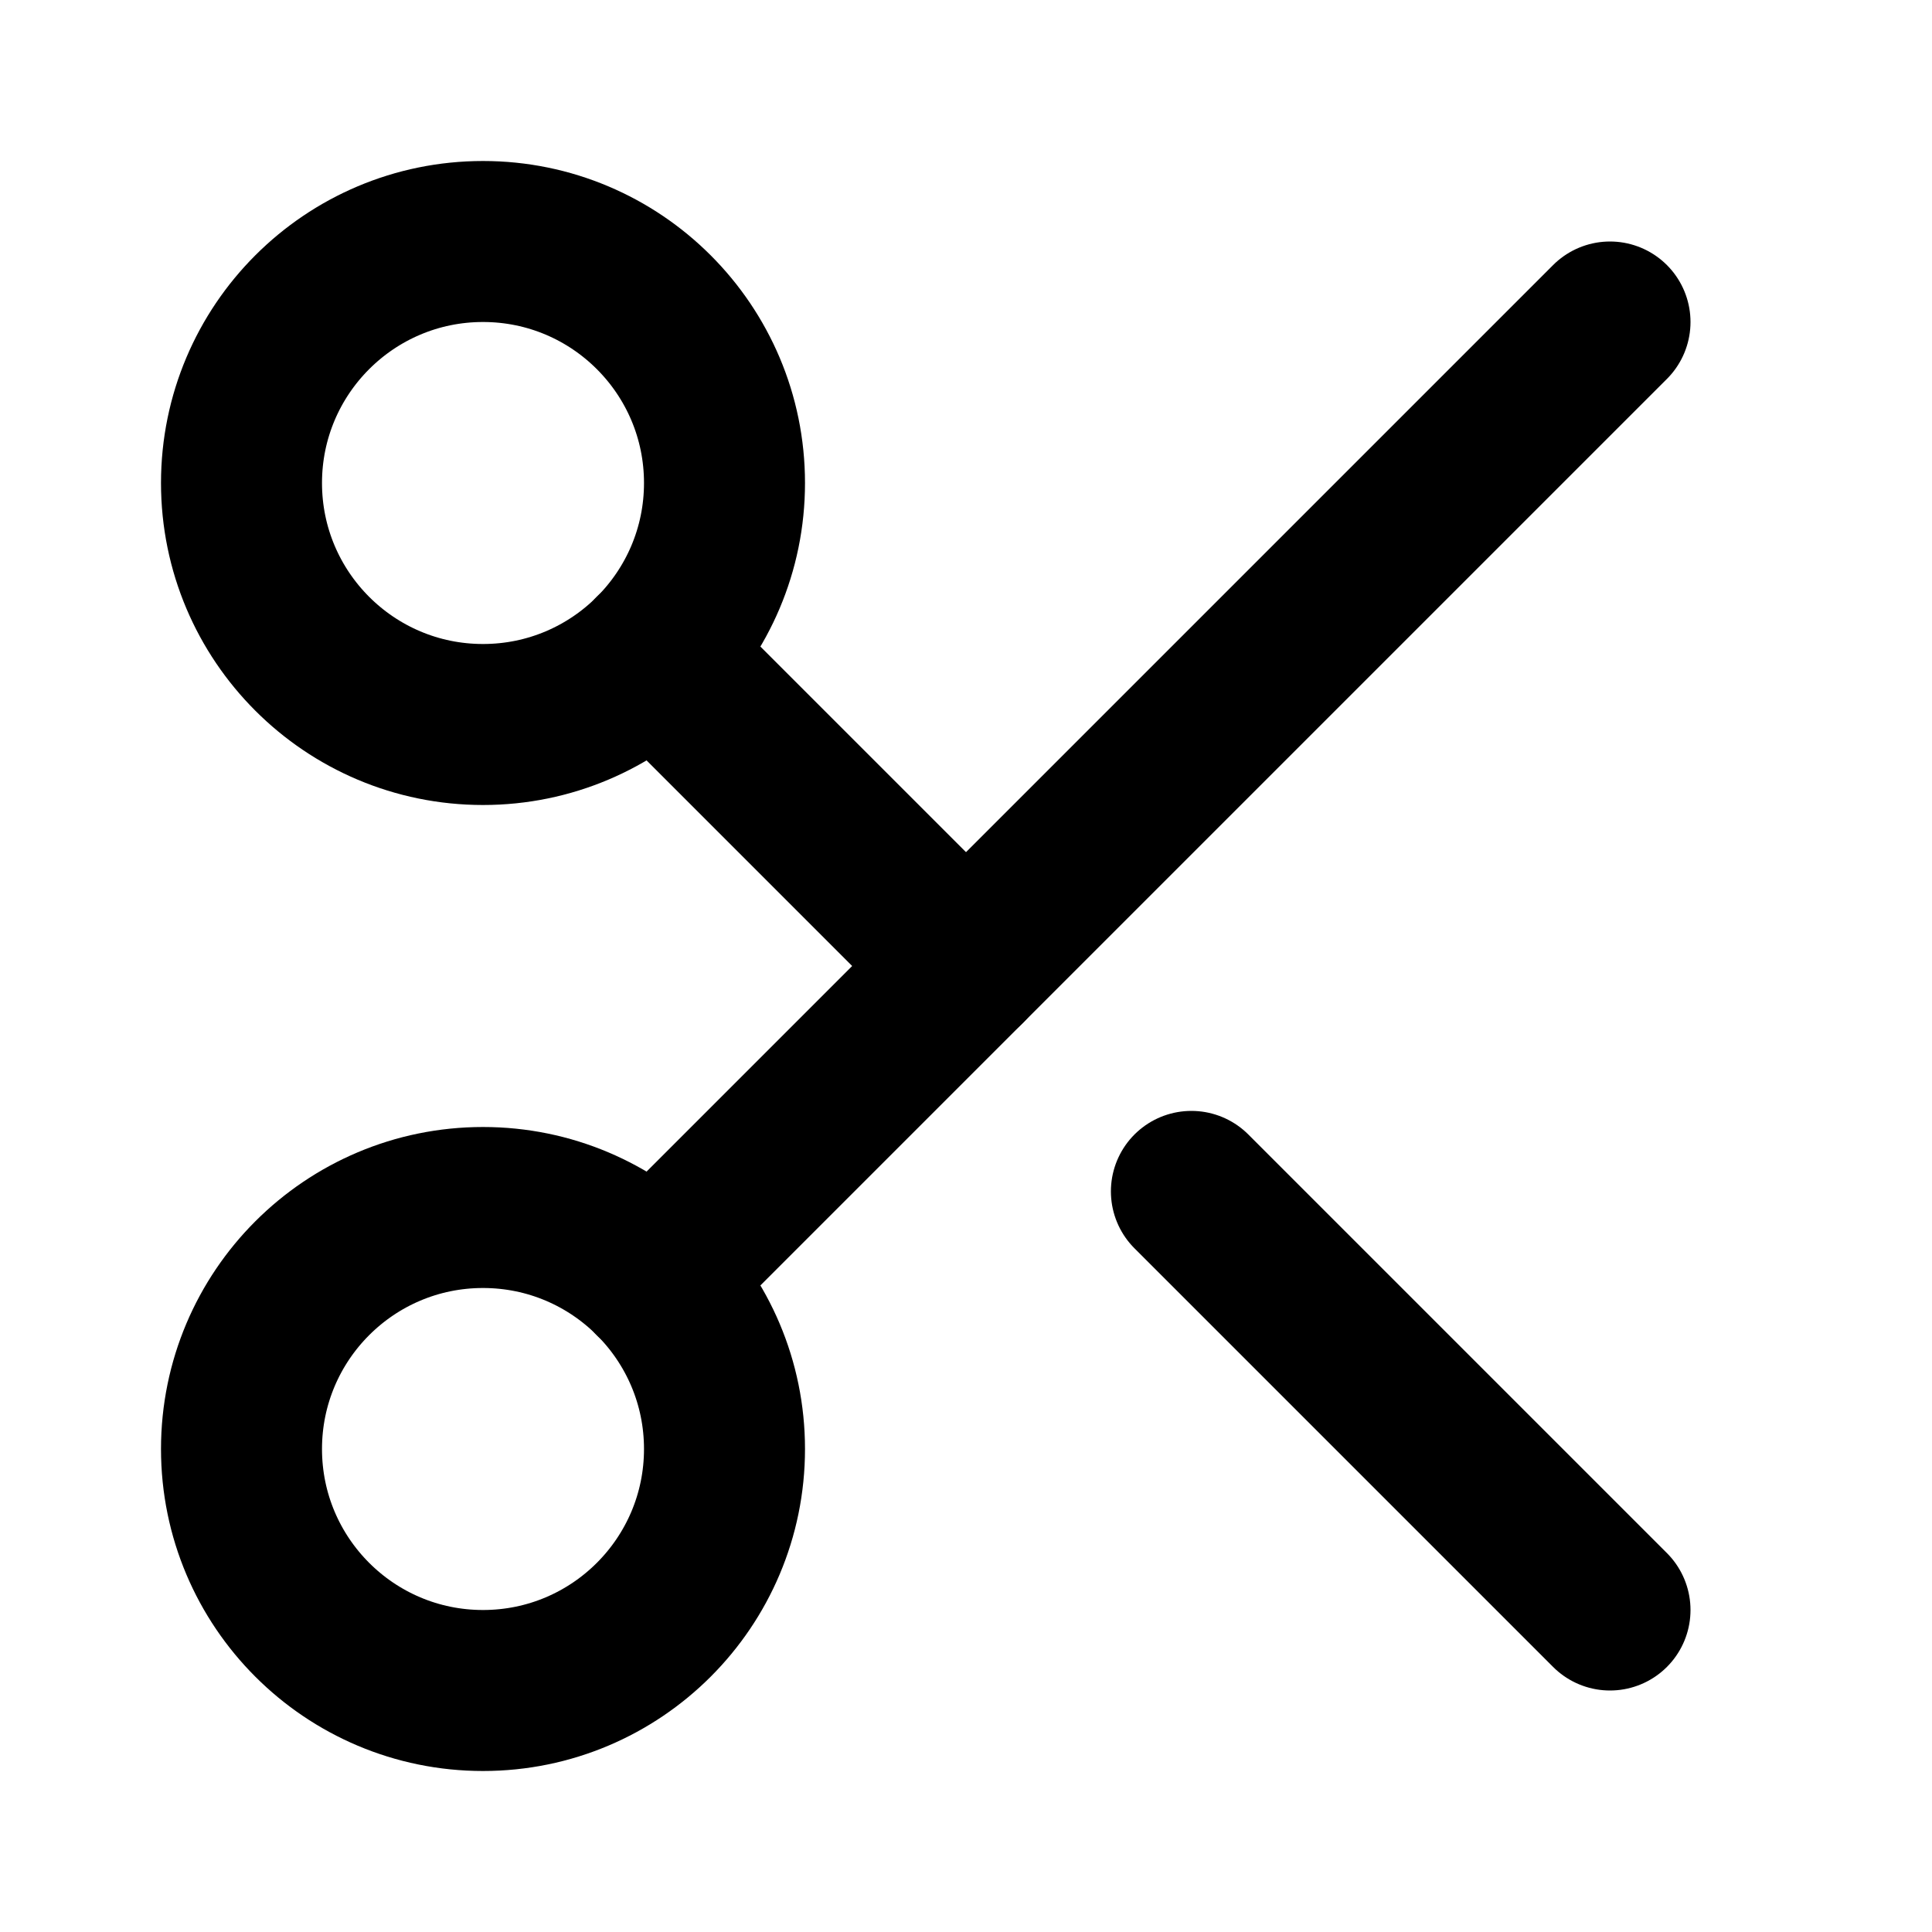
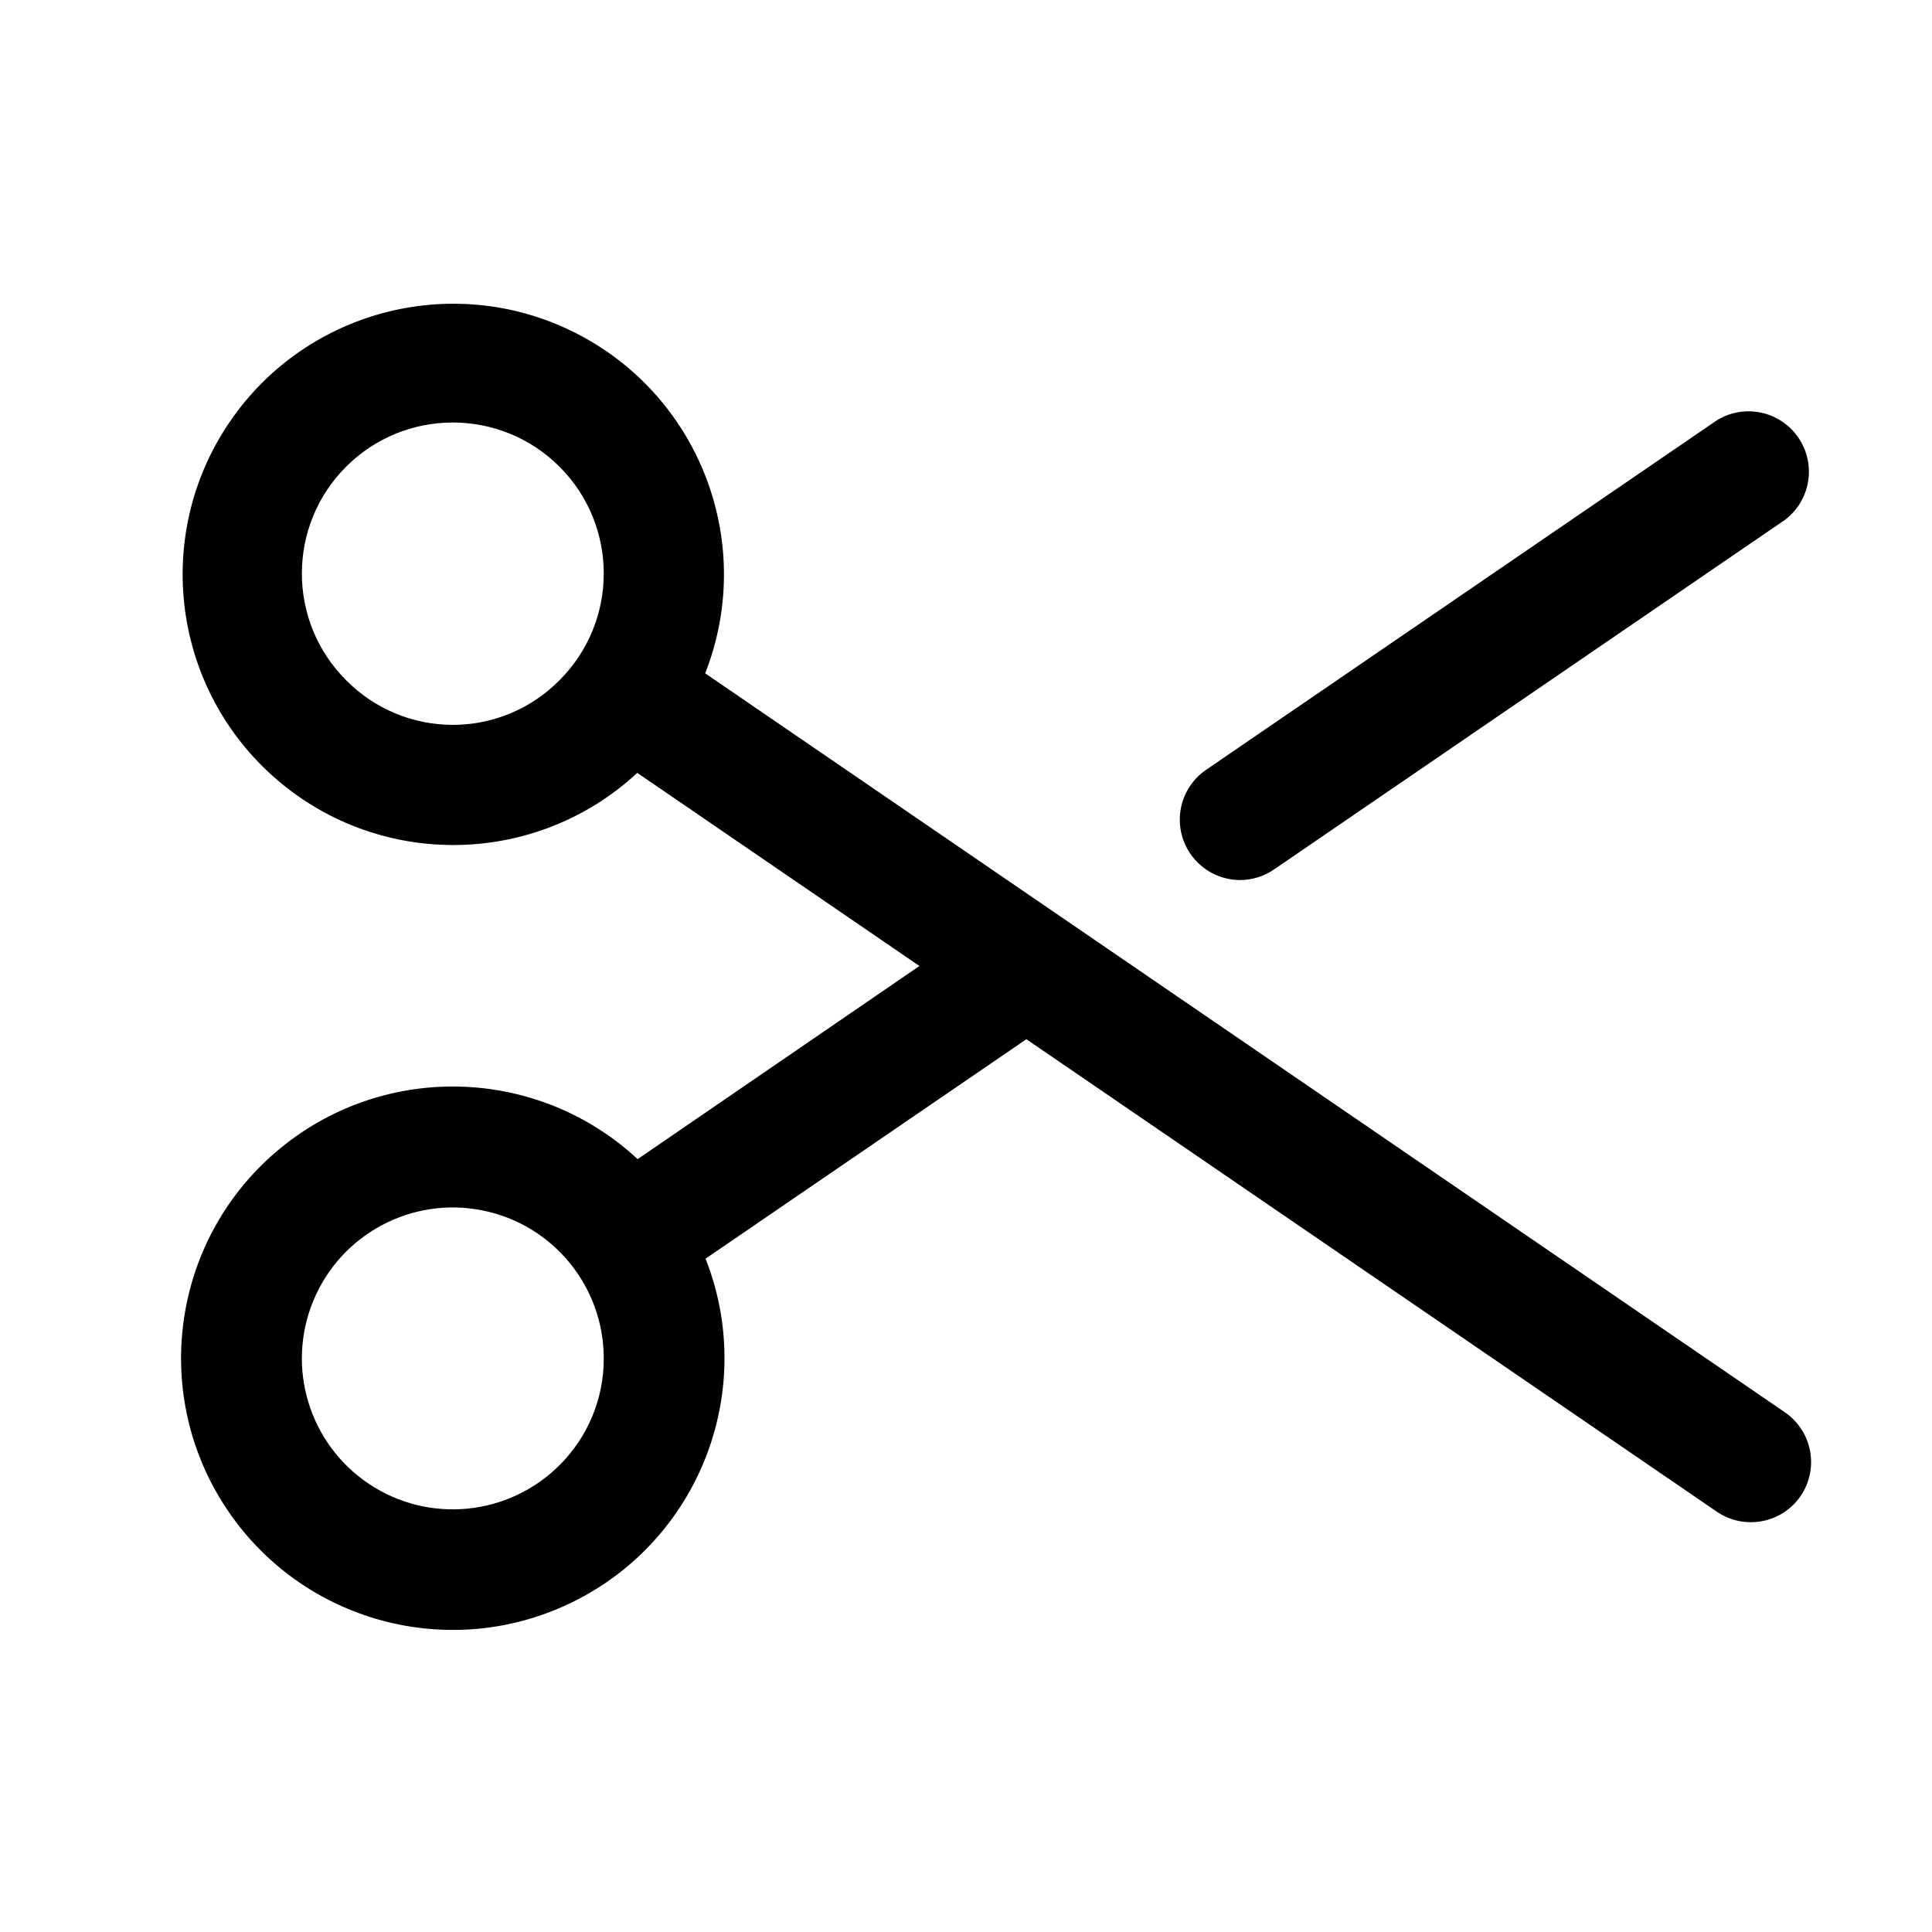
- <svg xmlns="http://www.w3.org/2000/svg" width="24" height="24" viewBox="0 0 24 24" fill="none" stroke="currentColor" stroke-width="2" stroke-linecap="round" stroke-linejoin="round">
-   <circle cx="6" cy="6" r="3" />
-   <path d="M8.12 8.12 12 12" />
-   <path d="M20 4 8.12 15.88" />
-   <circle cx="6" cy="18" r="3" />
-   <path d="M14.8 14.8 20 20" />
+ <svg xmlns="http://www.w3.org/2000/svg" viewBox="0 0 256 256" fill="currentColor">
+   <path d="M157.73,113.13A8,8,0,0,1,159.82,102L227.48,55.7a8,8,0,0,1,9,13.21l-67.67,46.3a7.92,7.92,0,0,1-4.51,1.4A8,8,0,0,1,157.73,113.13Zm80.87,85.09a8,8,0,0,1-11.12,2.08L136,137.7,93.49,166.78a36,36,0,1,1-9-13.19L121.83,128,84.44,102.41a35.86,35.86,0,1,1,9-13.19l143,97.87A8,8,0,0,1,238.6,198.22ZM80,180a20,20,0,1,0-5.86,14.14A19.85,19.85,0,0,0,80,180ZM74.14,90.13a20,20,0,1,0-28.28,0A19.85,19.85,0,0,0,74.14,90.13Z" />
</svg>
